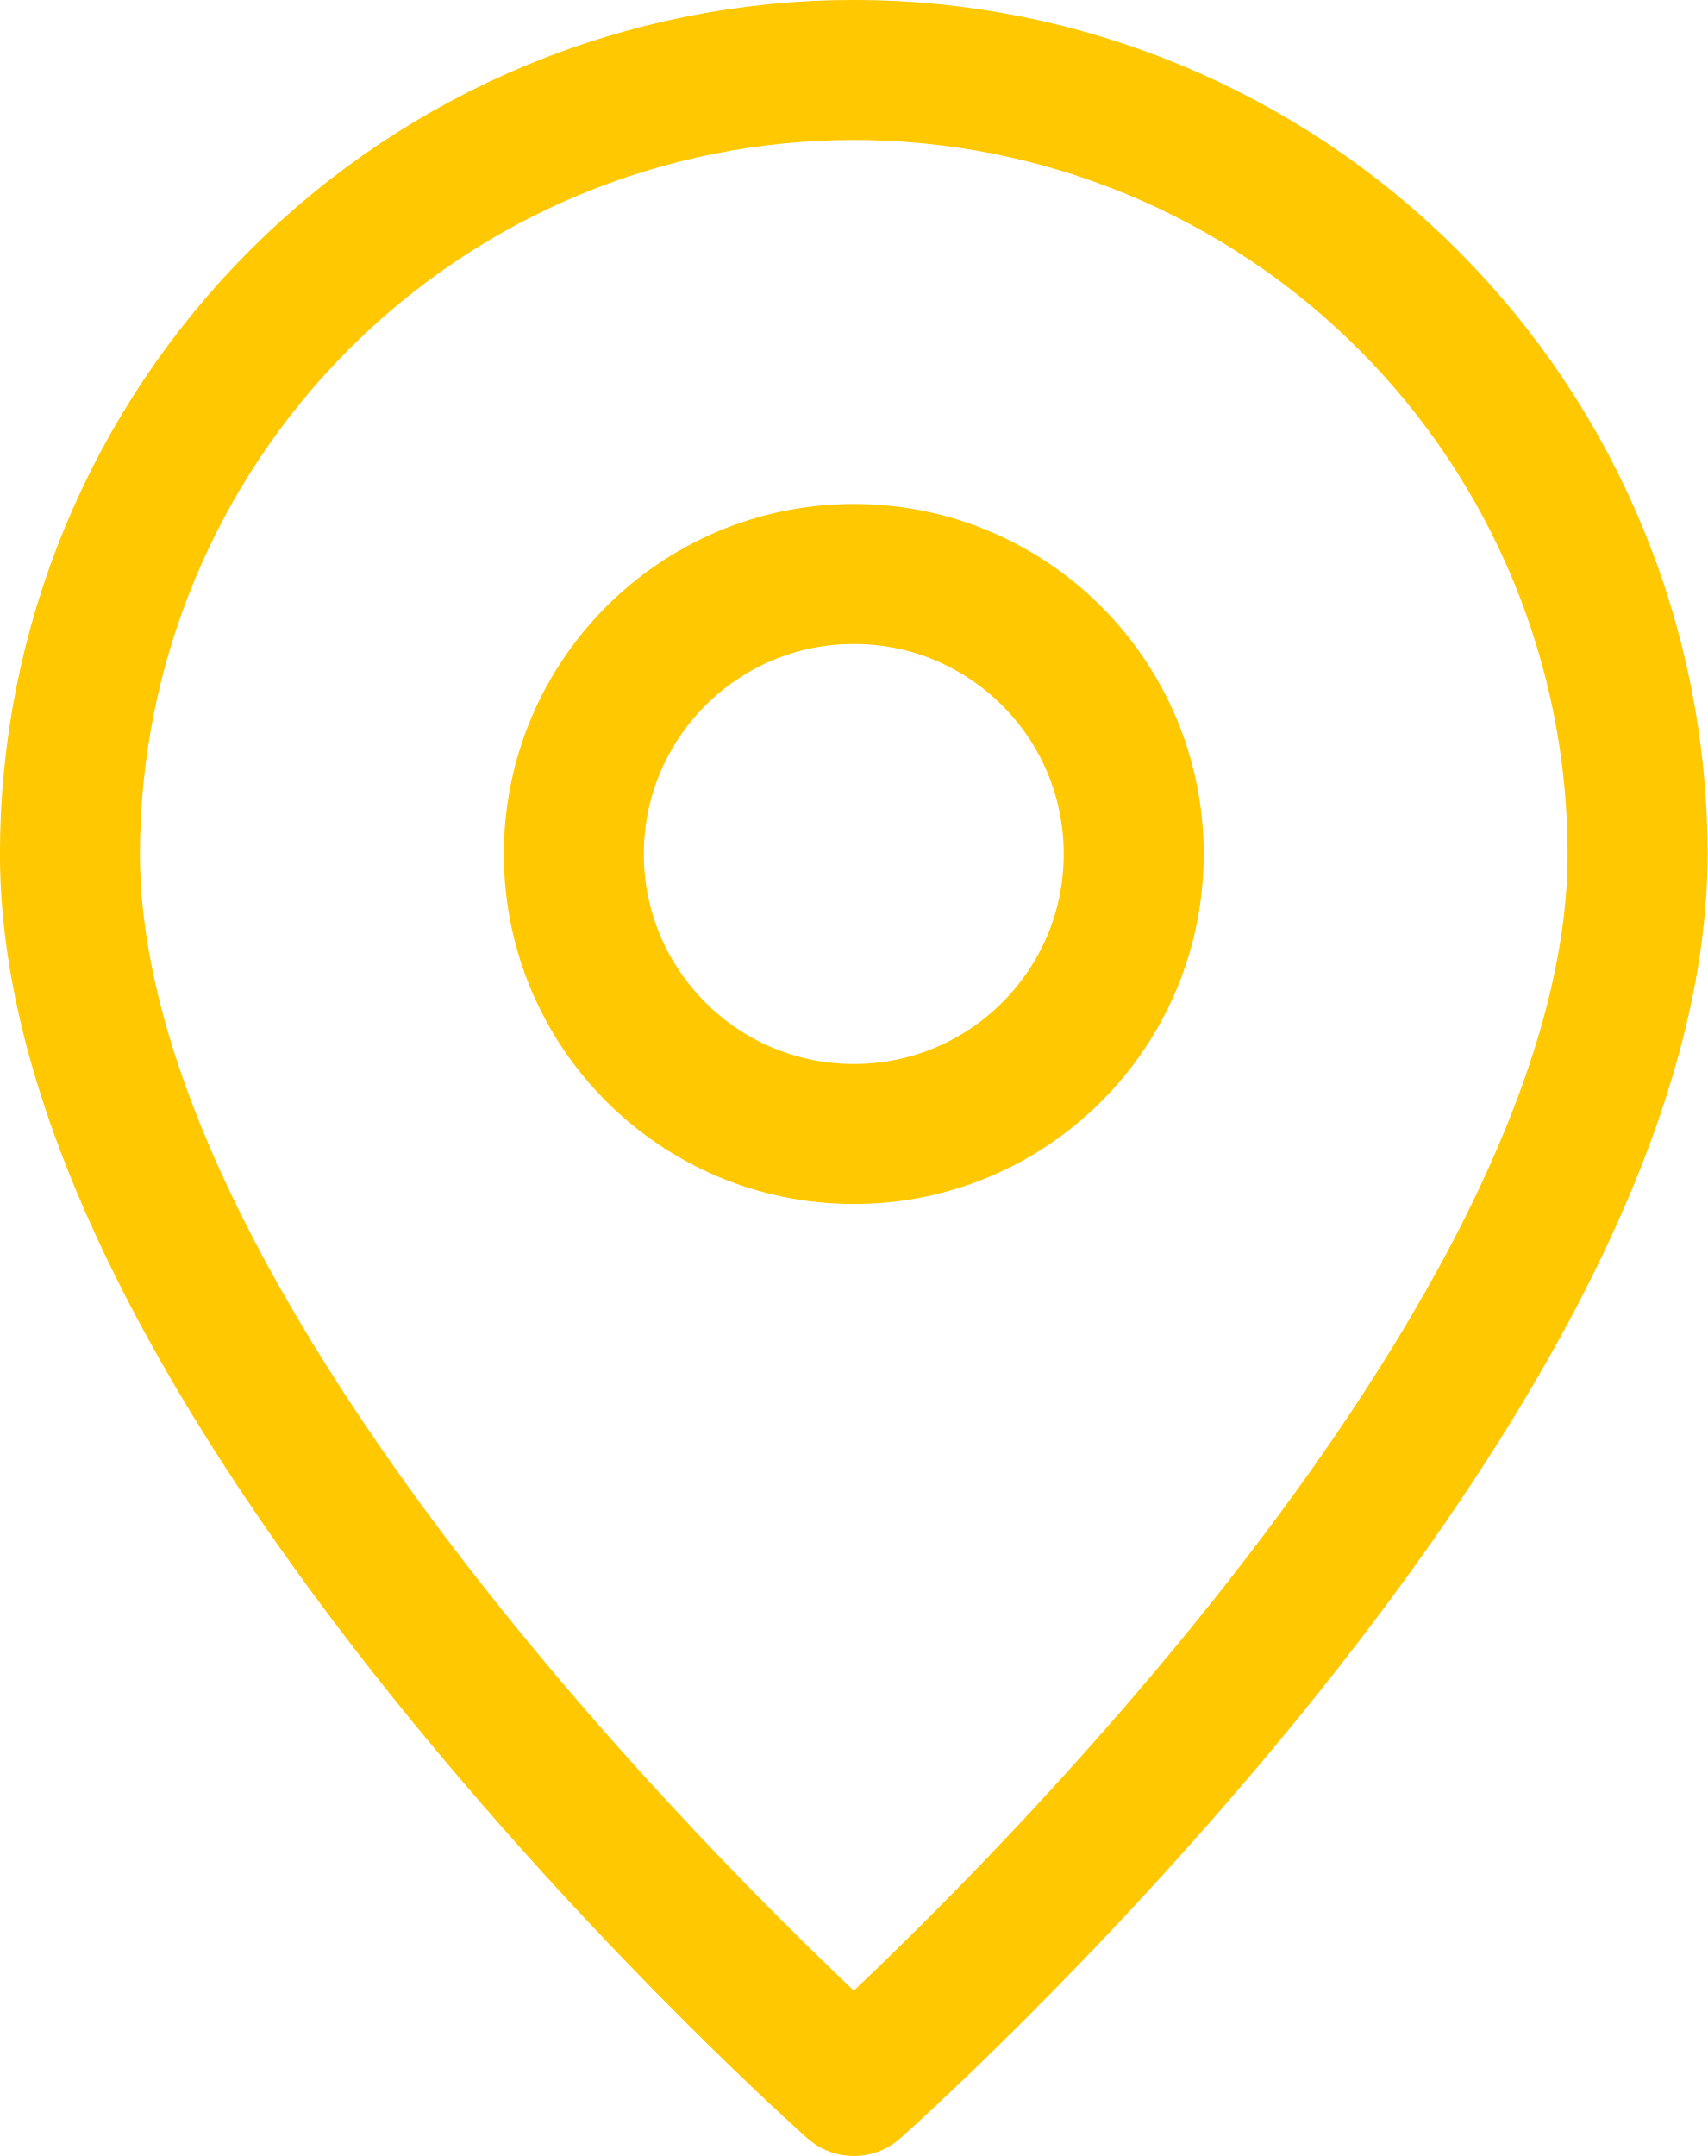
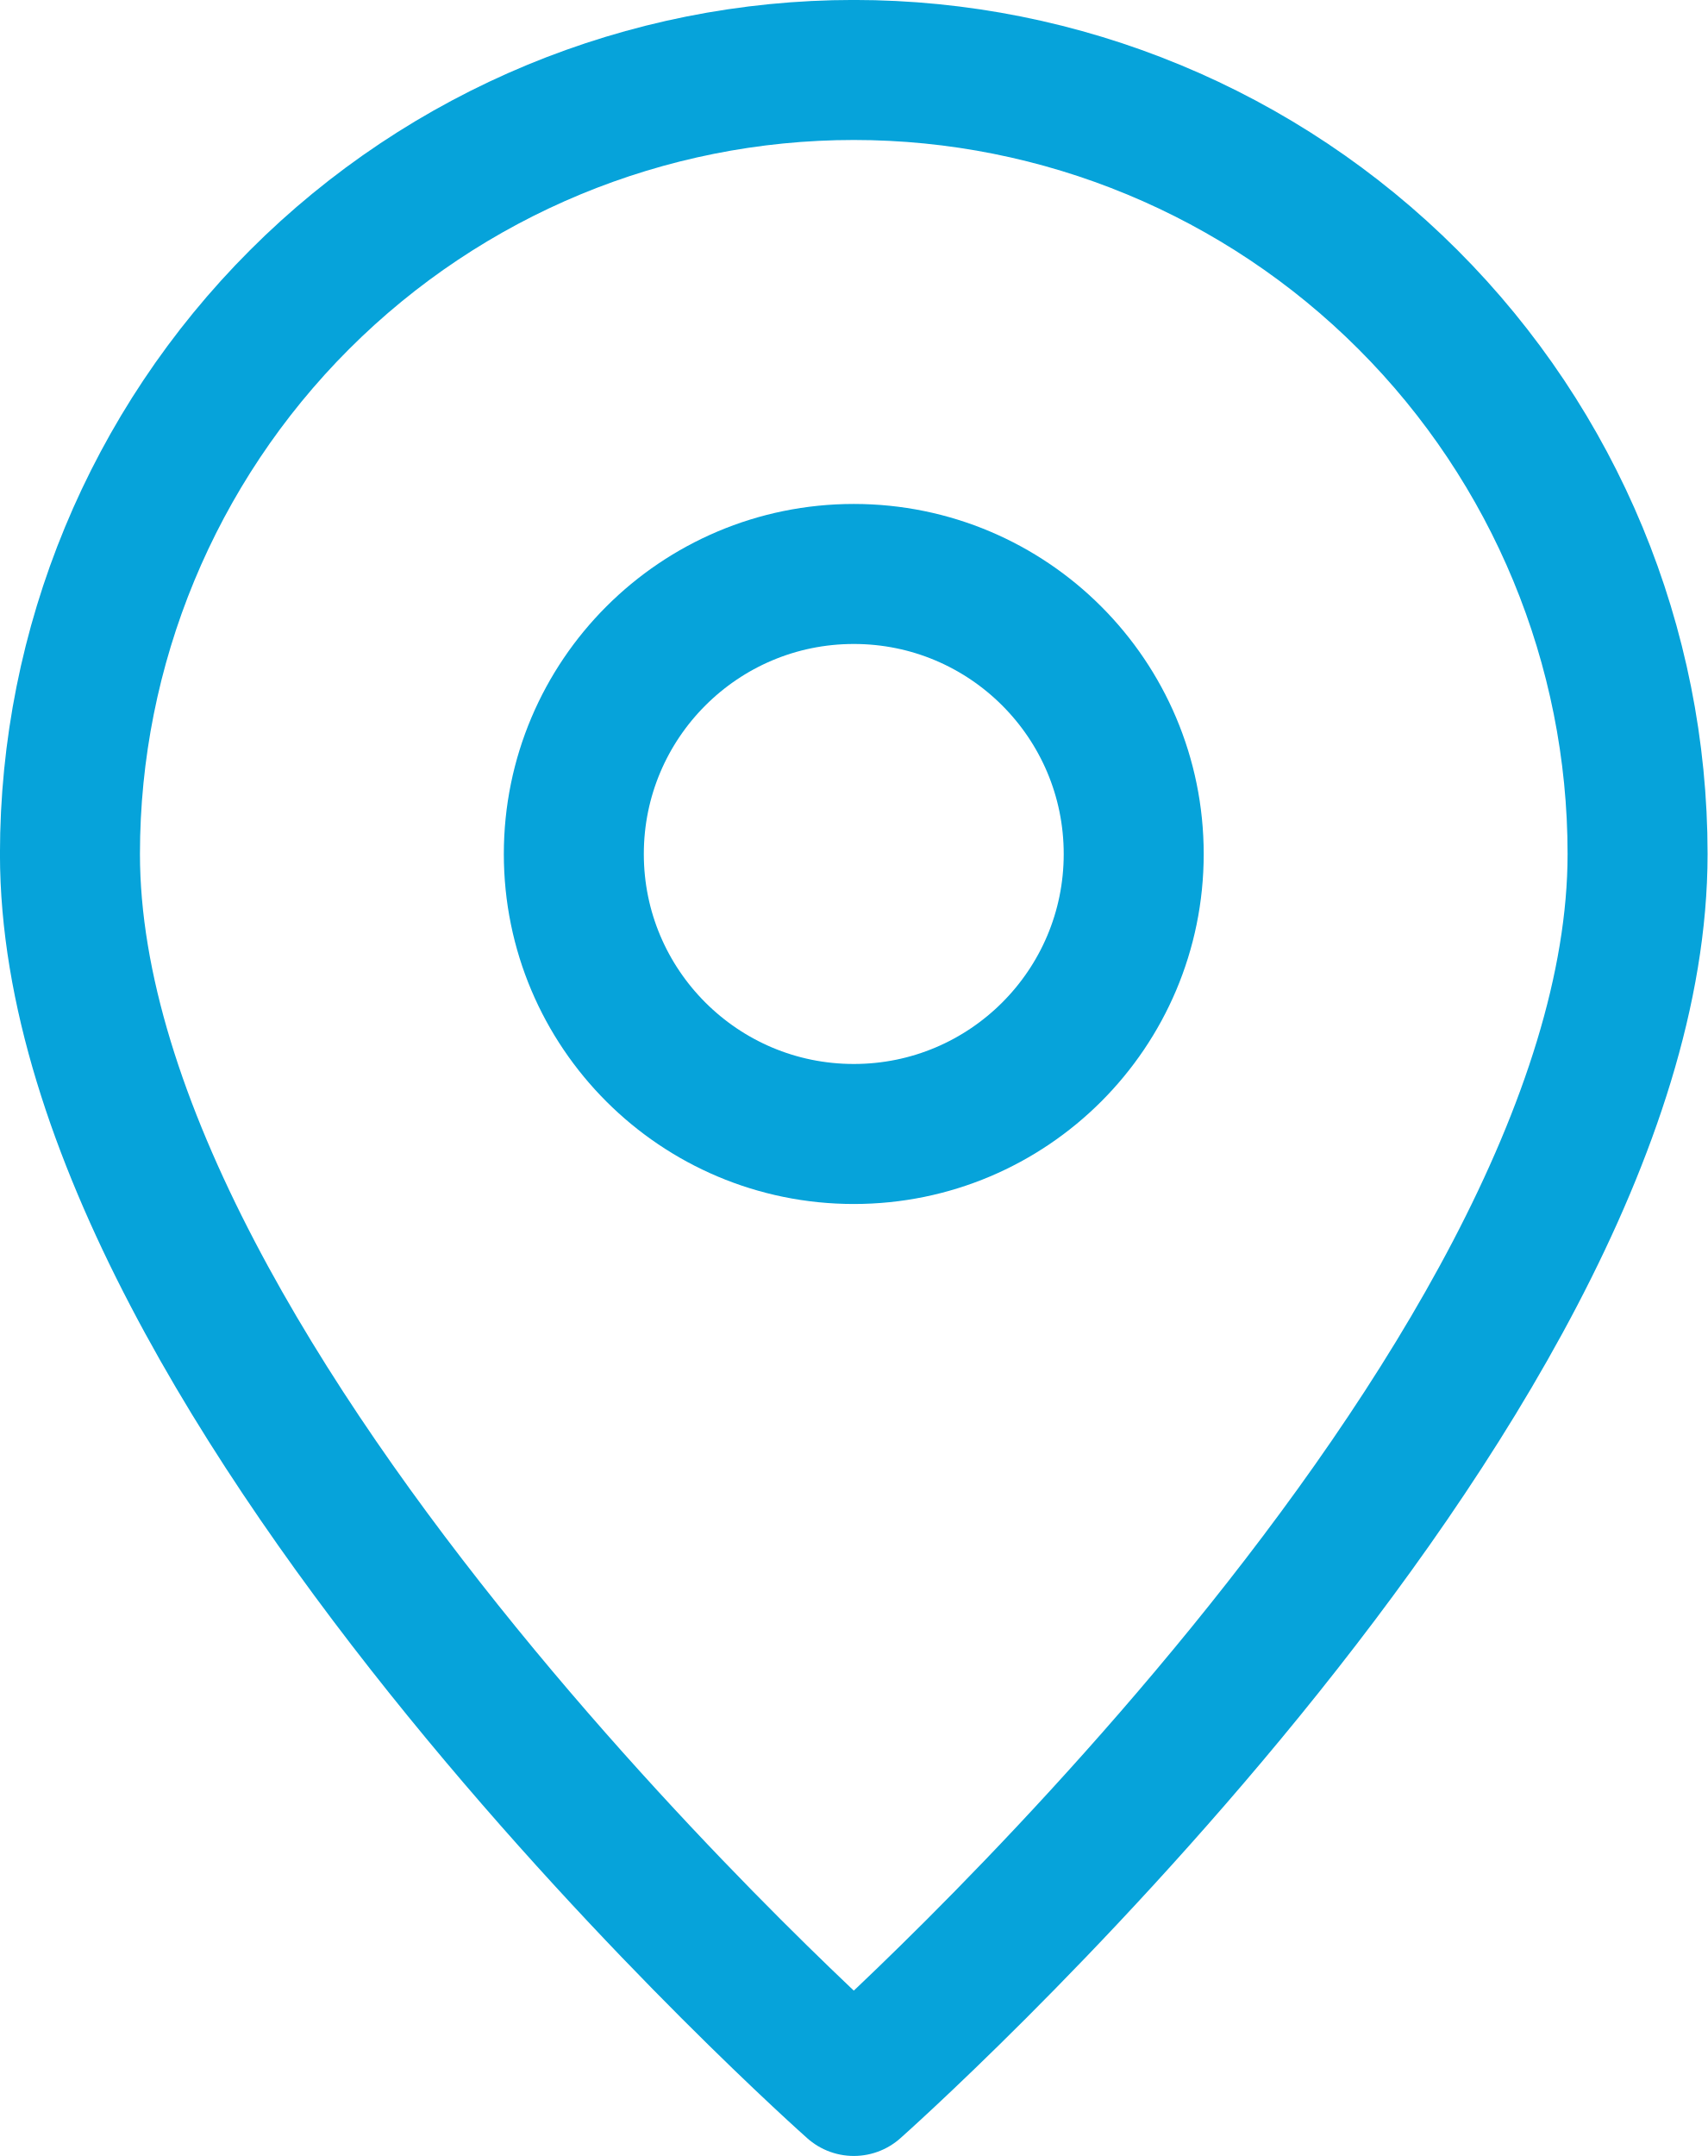
<svg xmlns="http://www.w3.org/2000/svg" preserveAspectRatio="none" overflow="visible" style="display: block;" width="20.333" height="25.667" viewBox="0 0 20.333 25.667" fill="none">
  <g id="Group">
-     <path id="Vector" d="M10.167 24.833C10.167 24.833 0.833 16.567 0.833 10.167C0.833 7.691 1.817 5.317 3.567 3.567C5.317 1.817 7.691 0.833 10.167 0.833C12.642 0.833 15.016 1.817 16.766 3.567C18.517 5.317 19.5 7.691 19.5 10.167C19.5 16.567 10.167 24.833 10.167 24.833Z" stroke-width="1.667" stroke-linecap="round" stroke-linejoin="round" stroke="#FFC800" />
-     <path id="Vector_2" d="M13.5 10.167C13.5 12.008 12.008 13.5 10.167 13.5C8.326 13.5 6.833 12.008 6.833 10.167C6.833 8.326 8.326 6.833 10.167 6.833C12.008 6.833 13.5 8.326 13.5 10.167Z" stroke-width="1.667" stroke-linecap="round" stroke-linejoin="round" stroke="#FFC800" />
+     <path id="Vector" d="M10.167 24.833C10.167 24.833 0.833 16.567 0.833 10.167C0.833 7.691 1.817 5.317 3.567 3.567C5.317 1.817 7.691 0.833 10.167 0.833C12.642 0.833 15.016 1.817 16.766 3.567C18.517 5.317 19.5 7.691 19.5 10.167C19.5 16.567 10.167 24.833 10.167 24.833Z" stroke-width="1.667" stroke-linecap="round" stroke-linejoin="round" stroke="#06A3DA" />
+     <path id="Vector_2" d="M13.5 10.167C13.5 12.008 12.008 13.5 10.167 13.5C8.326 13.5 6.833 12.008 6.833 10.167C6.833 8.326 8.326 6.833 10.167 6.833C12.008 6.833 13.5 8.326 13.5 10.167Z" stroke-width="1.667" stroke-linecap="round" stroke-linejoin="round" stroke="#06A3DA" />
  </g>
</svg>
